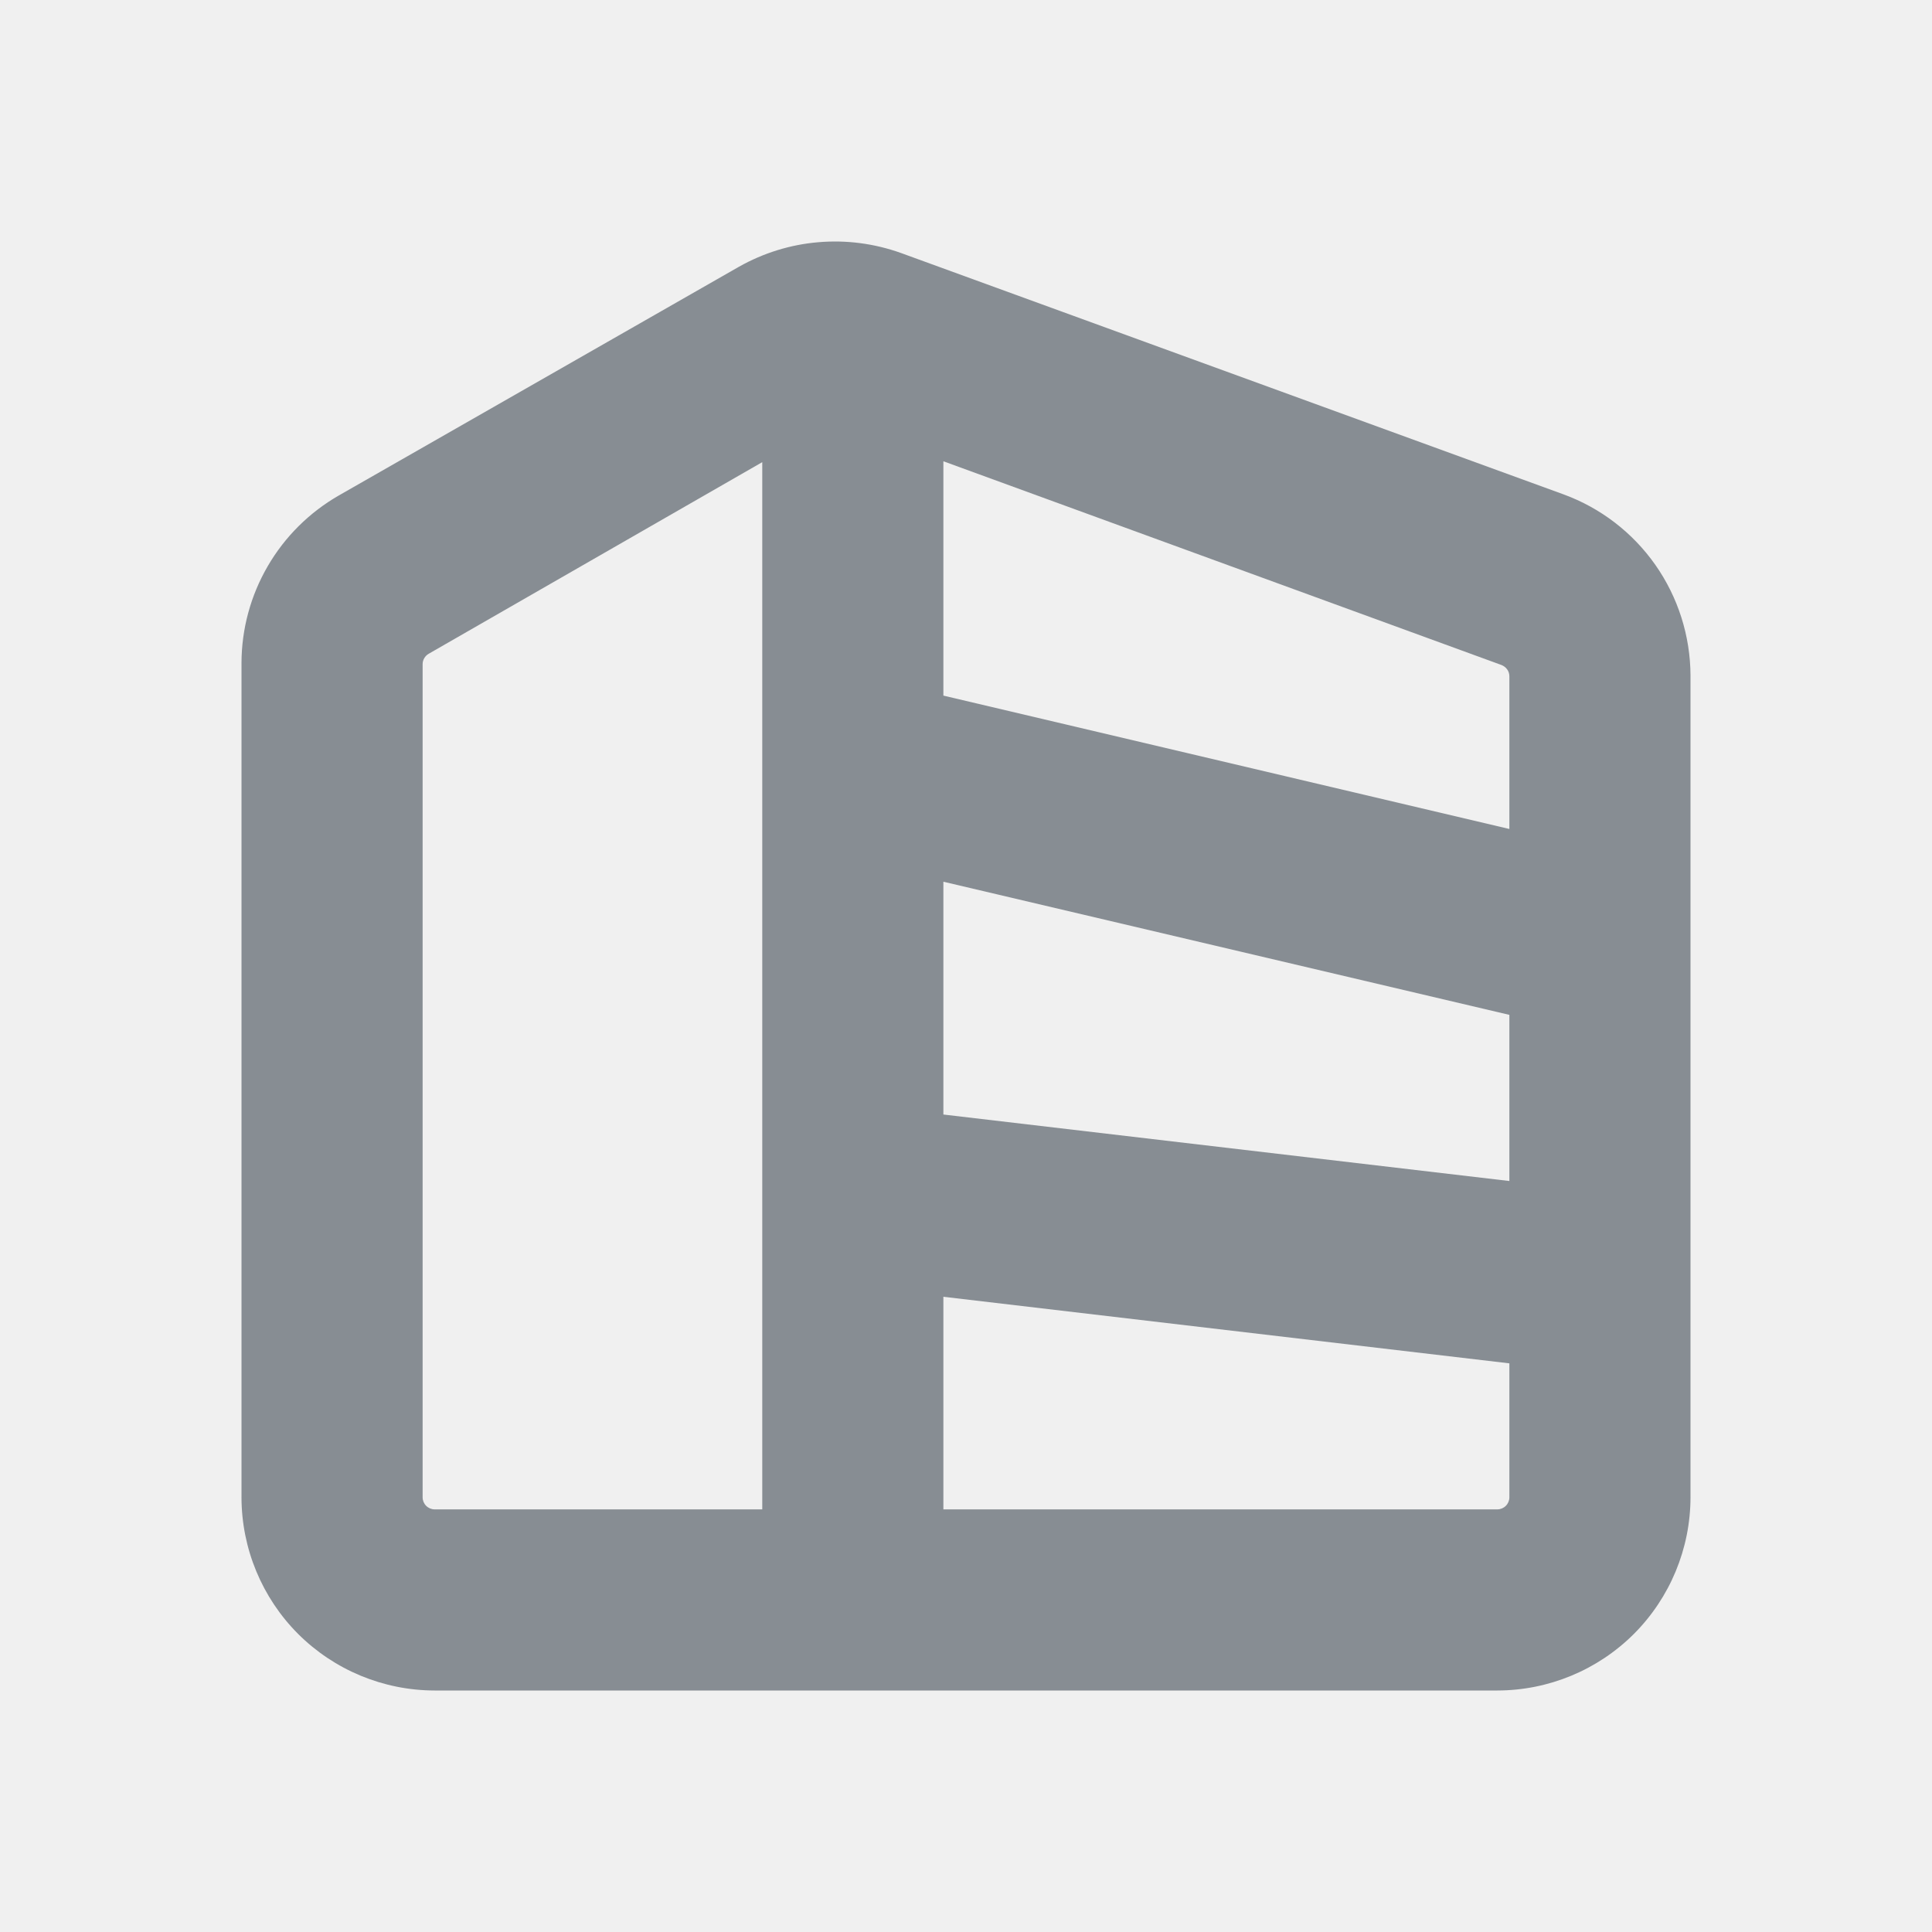
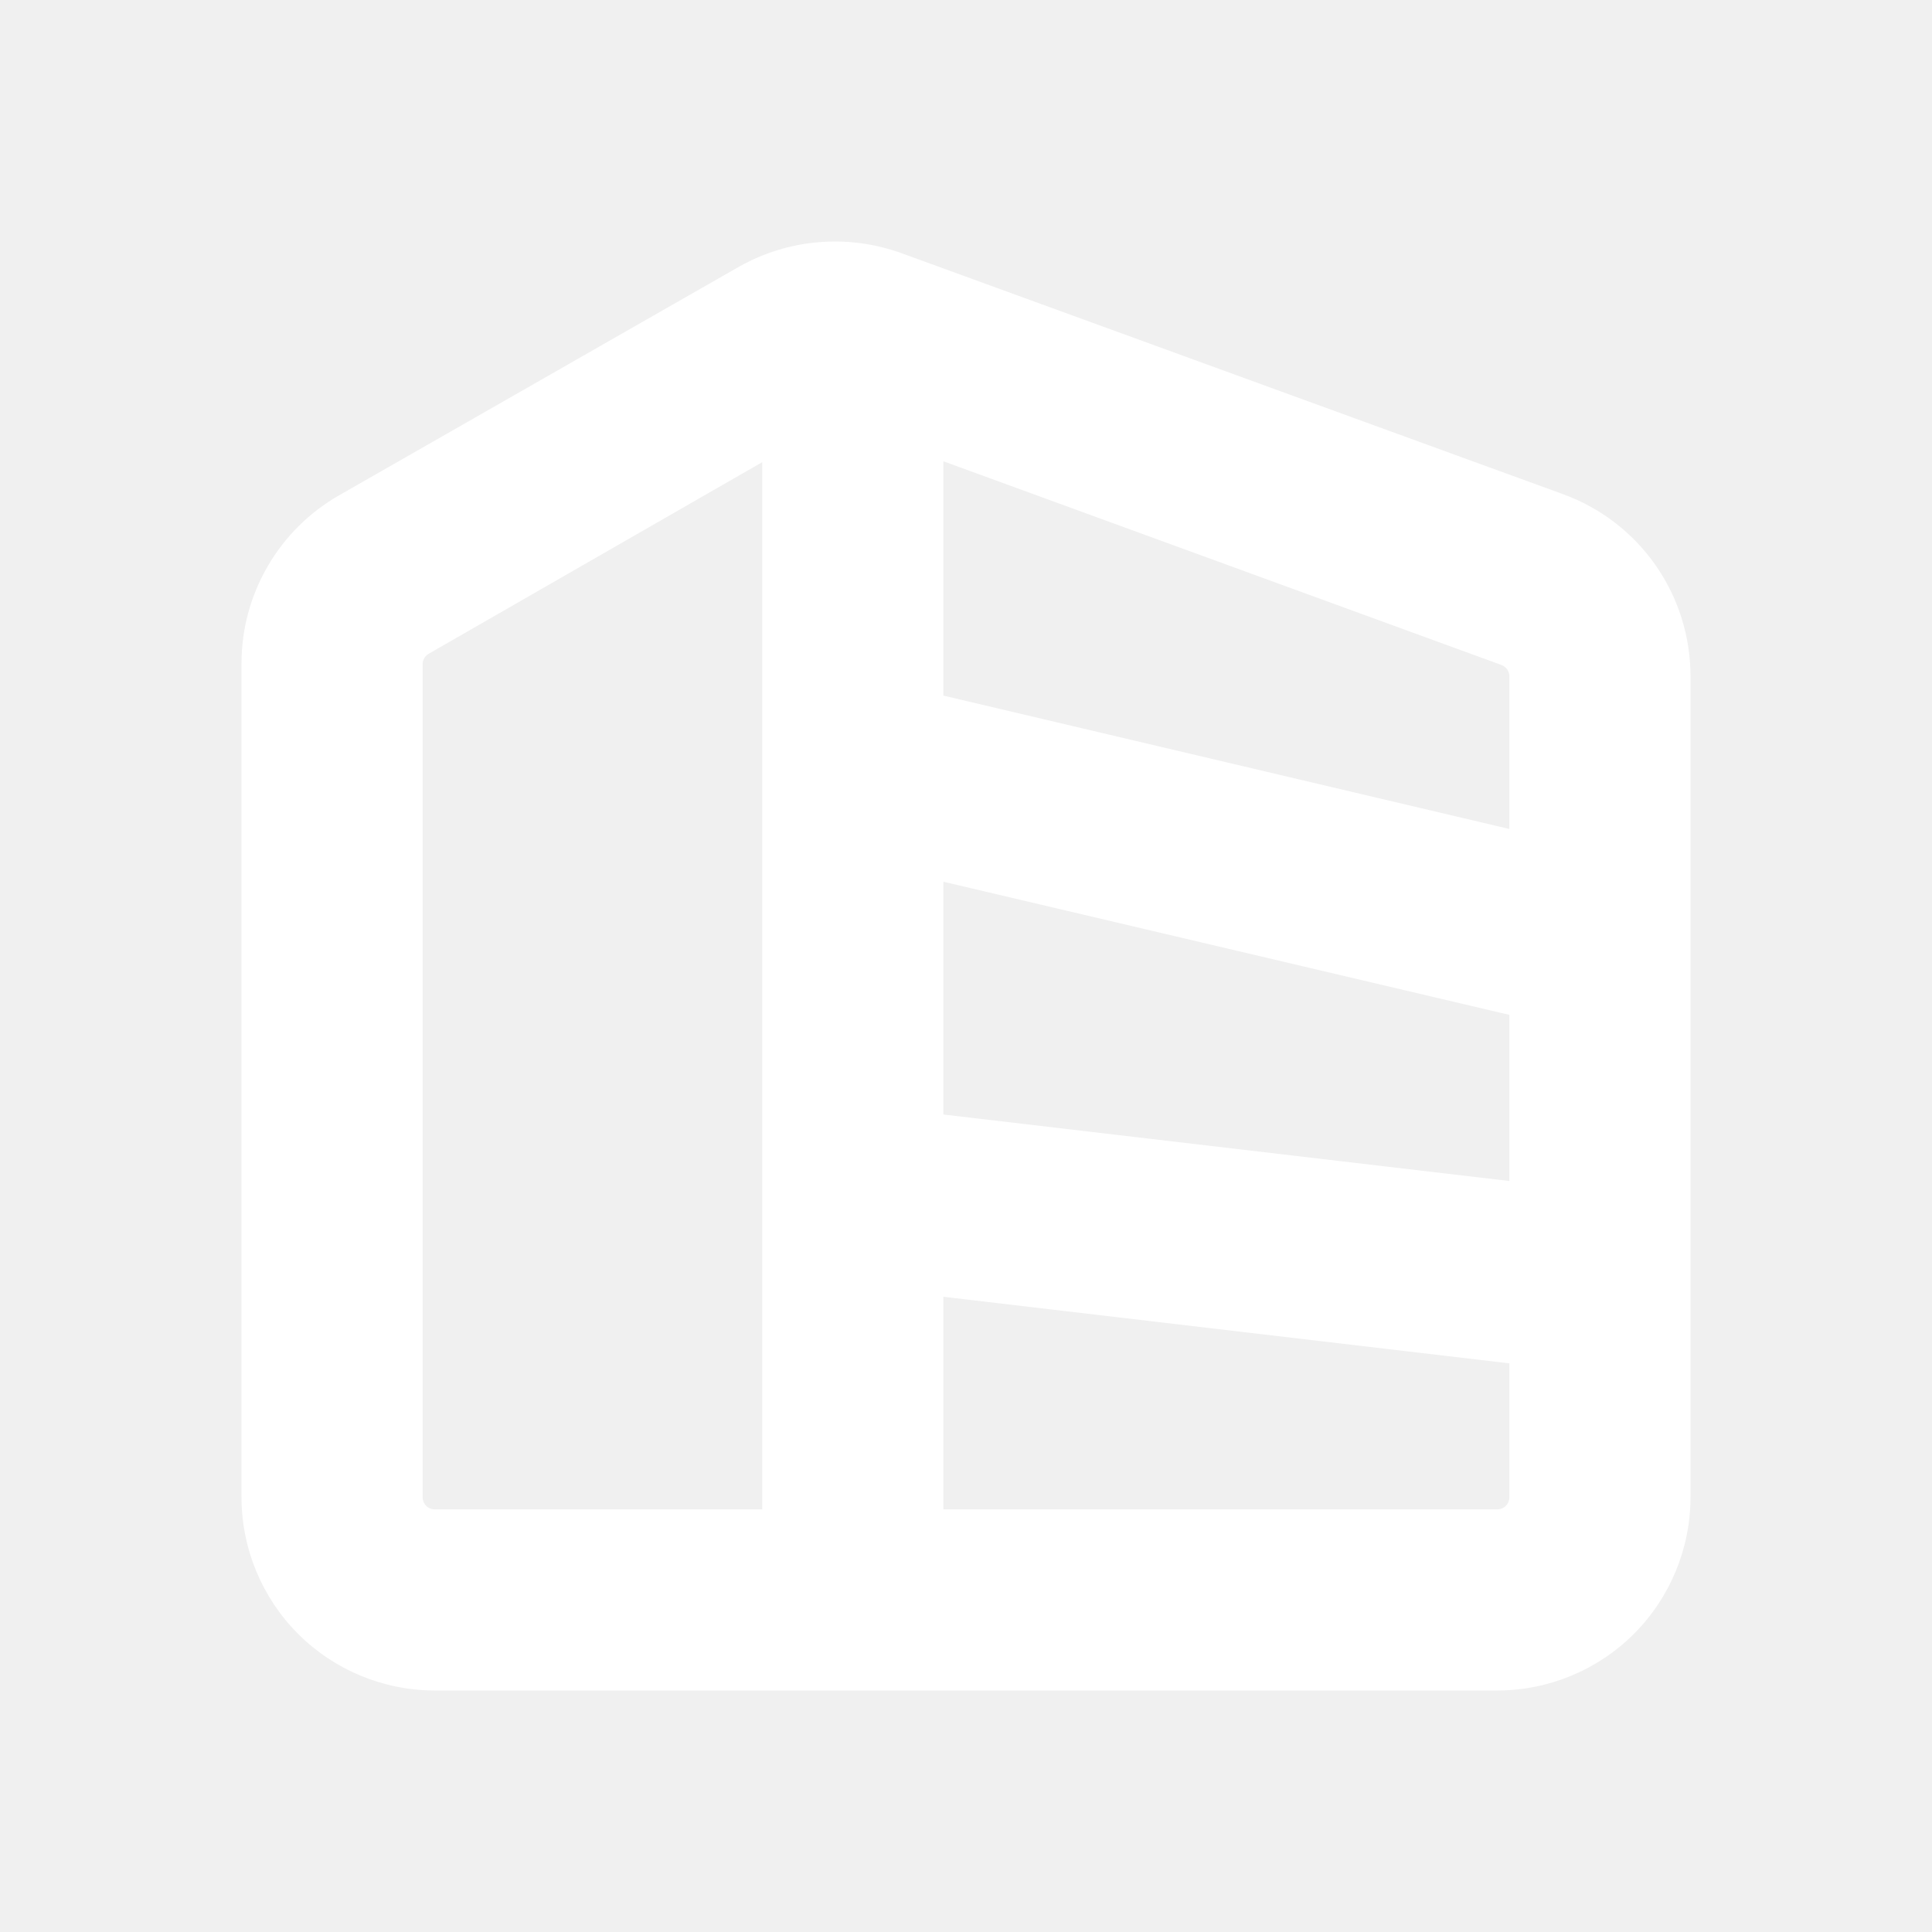
<svg xmlns="http://www.w3.org/2000/svg" width="24" height="24" viewBox="0 0 24 24" fill="none">
-   <path d="M5.399 21H18.601C19.237 20.999 19.847 20.746 20.297 20.297C20.746 19.847 20.999 19.237 21 18.601V8.391C20.998 7.9 20.846 7.42 20.564 7.018C20.282 6.616 19.884 6.31 19.422 6.141L11.19 3.142C10.862 3.025 10.513 2.979 10.166 3.009C9.819 3.038 9.482 3.143 9.179 3.314L4.209 6.155C3.843 6.365 3.538 6.668 3.326 7.033C3.113 7.399 3.001 7.814 3 8.236V18.601C3.001 19.237 3.254 19.847 3.703 20.297C4.153 20.746 4.763 20.999 5.399 21ZM18.604 18.75H11.719V16.109L18.75 16.936V18.601C18.75 18.64 18.734 18.678 18.706 18.706C18.678 18.734 18.64 18.75 18.601 18.75M11.719 13.845V10.953L18.75 12.607V14.671L11.719 13.845ZM18.75 8.391V10.298L11.719 8.641V5.73L18.652 8.261C18.68 8.272 18.705 8.291 18.723 8.316C18.741 8.341 18.75 8.371 18.75 8.402M5.25 8.25C5.25 8.224 5.257 8.198 5.271 8.175C5.284 8.153 5.303 8.134 5.326 8.121L9.469 5.741V18.75H5.399C5.36 18.75 5.322 18.734 5.294 18.706C5.266 18.678 5.25 18.64 5.25 18.601V8.25Z" fill="#1E2A36" fill-opacity="0.5" />
+   <path d="M5.399 21H18.601C19.237 20.999 19.847 20.746 20.297 20.297C20.746 19.847 20.999 19.237 21 18.601V8.391C20.998 7.9 20.846 7.42 20.564 7.018C20.282 6.616 19.884 6.31 19.422 6.141L11.19 3.142C10.862 3.025 10.513 2.979 10.166 3.009C9.819 3.038 9.482 3.143 9.179 3.314L4.209 6.155C3.843 6.365 3.538 6.668 3.326 7.033C3.113 7.399 3.001 7.814 3 8.236V18.601C3.001 19.237 3.254 19.847 3.703 20.297C4.153 20.746 4.763 20.999 5.399 21ZM18.604 18.75H11.719V16.109L18.75 16.936V18.601C18.75 18.64 18.734 18.678 18.706 18.706C18.678 18.734 18.64 18.75 18.601 18.75M11.719 13.845V10.953L18.75 12.607V14.671L11.719 13.845ZM18.75 8.391V10.298L11.719 8.641V5.73L18.652 8.261C18.68 8.272 18.705 8.291 18.723 8.316C18.741 8.341 18.75 8.371 18.75 8.402M5.25 8.25C5.25 8.224 5.257 8.198 5.271 8.175C5.284 8.153 5.303 8.134 5.326 8.121L9.469 5.741V18.75H5.399C5.36 18.75 5.322 18.734 5.294 18.706C5.266 18.678 5.25 18.64 5.25 18.601V8.25Z" fill="white" />
</svg>
